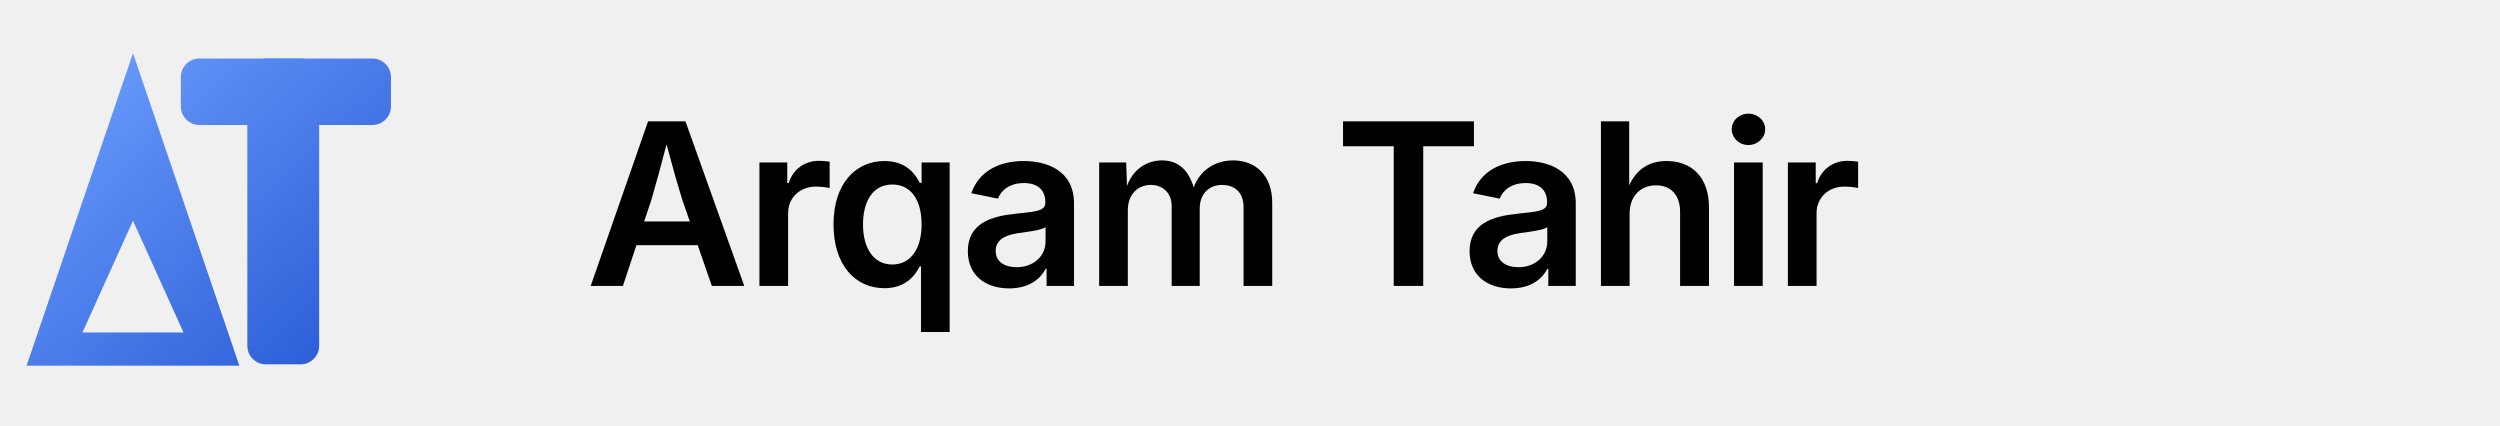
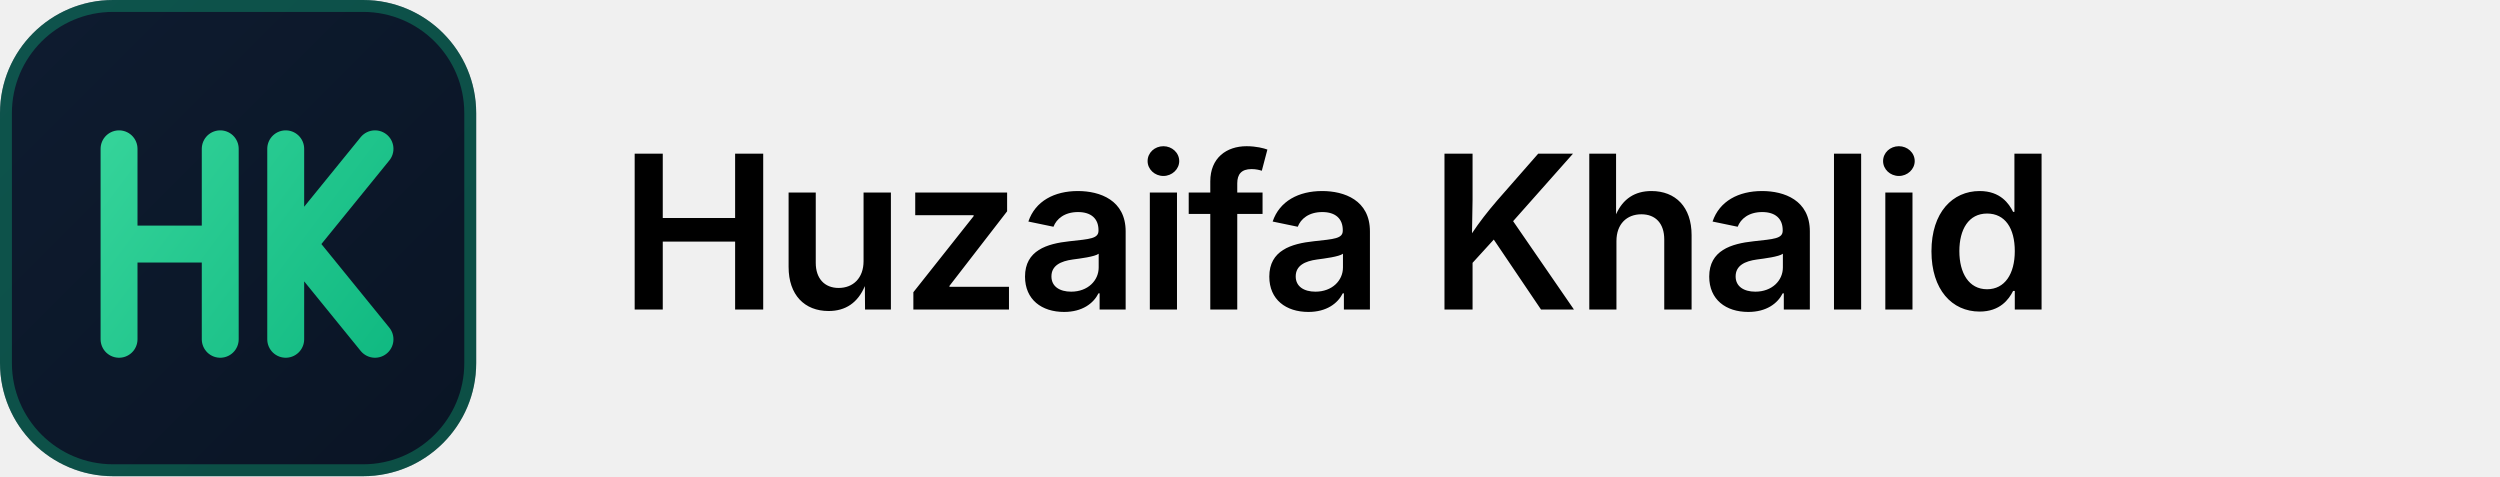
- <svg xmlns="http://www.w3.org/2000/svg" width="188" height="32" viewBox="0 0 188 32" fill="none">
+ <svg xmlns="http://www.w3.org/2000/svg" width="210" height="40" viewBox="0 0 210 40" fill="none">
  <defs>
-     <linearGradient id="b" x1="4" y1="3" x2="28" y2="29" gradientUnits="userSpaceOnUse">
-       <stop offset="0" stop-color="#70A1FF" />
-       <stop offset="1" stop-color="#2456D3" />
+     <linearGradient id="bg" x1="0" y1="0" x2="40" y2="40" gradientUnits="userSpaceOnUse">
+       <stop offset="0" stop-color="#0E1C30" />
+       <stop offset="1" stop-color="#0A1424" />
    </linearGradient>
-     <mask id="cut">
-       <rect width="32" height="32" fill="white" />
-       <g fill="black" stroke="black" stroke-width="1.6" stroke-linejoin="round">
-         <rect x="13.6" y="4.4" width="15.8" height="5" rx="1.4" />
-         <rect x="18.6" y="4.4" width="5.4" height="23" rx="1.4" />
-       </g>
-     </mask>
+     <linearGradient id="hk" x1="9" y1="11" x2="33" y2="29" gradientUnits="userSpaceOnUse">
+       <stop offset="0" stop-color="#34D399" />
+       <stop offset="1" stop-color="#10B981" />
+     </linearGradient>
  </defs>
-   <path d="M10 4 L18 27.5 L2 27.5 Z M10 16.6 L13.8 25 L6.2 25 Z" fill="url(#b)" fill-rule="evenodd" mask="url(#cut)" />
-   <g fill="url(#b)">
-     <rect x="13.6" y="4.4" width="15.8" height="5" rx="1.4" />
-     <rect x="18.6" y="4.4" width="5.4" height="23" rx="1.4" />
+   <rect width="40" height="40" rx="9.5" fill="url(#bg)" />
+   <rect x="0.5" y="0.5" width="39" height="39" rx="9" fill="none" stroke="#10B981" stroke-opacity="0.35" stroke-width="1" />
+   <g stroke="url(#hk)" stroke-width="3.1" stroke-linecap="round" stroke-linejoin="round" fill="none" transform="translate(0.5,0.5)">
+     <path d="M9.5 12 V28 M9.5 20 H18 M18 12 V28" />
+     <path d="M23.5 12 V28 M31 12 L24.5 20 L31 28" />
  </g>
-   <text x="44" y="21.5" font-family="'Geist', -apple-system, BlinkMacSystemFont, 'Segoe UI', sans-serif" font-size="17" font-weight="600" letter-spacing="-0.4" fill="currentColor">Arqam Tahir</text>
+   <text x="52" y="26" font-family="'Geist', -apple-system, BlinkMacSystemFont, 'Segoe UI', sans-serif" font-size="18" font-weight="600" letter-spacing="-0.4" fill="currentColor">Huzaifa Khalid</text>
</svg>
